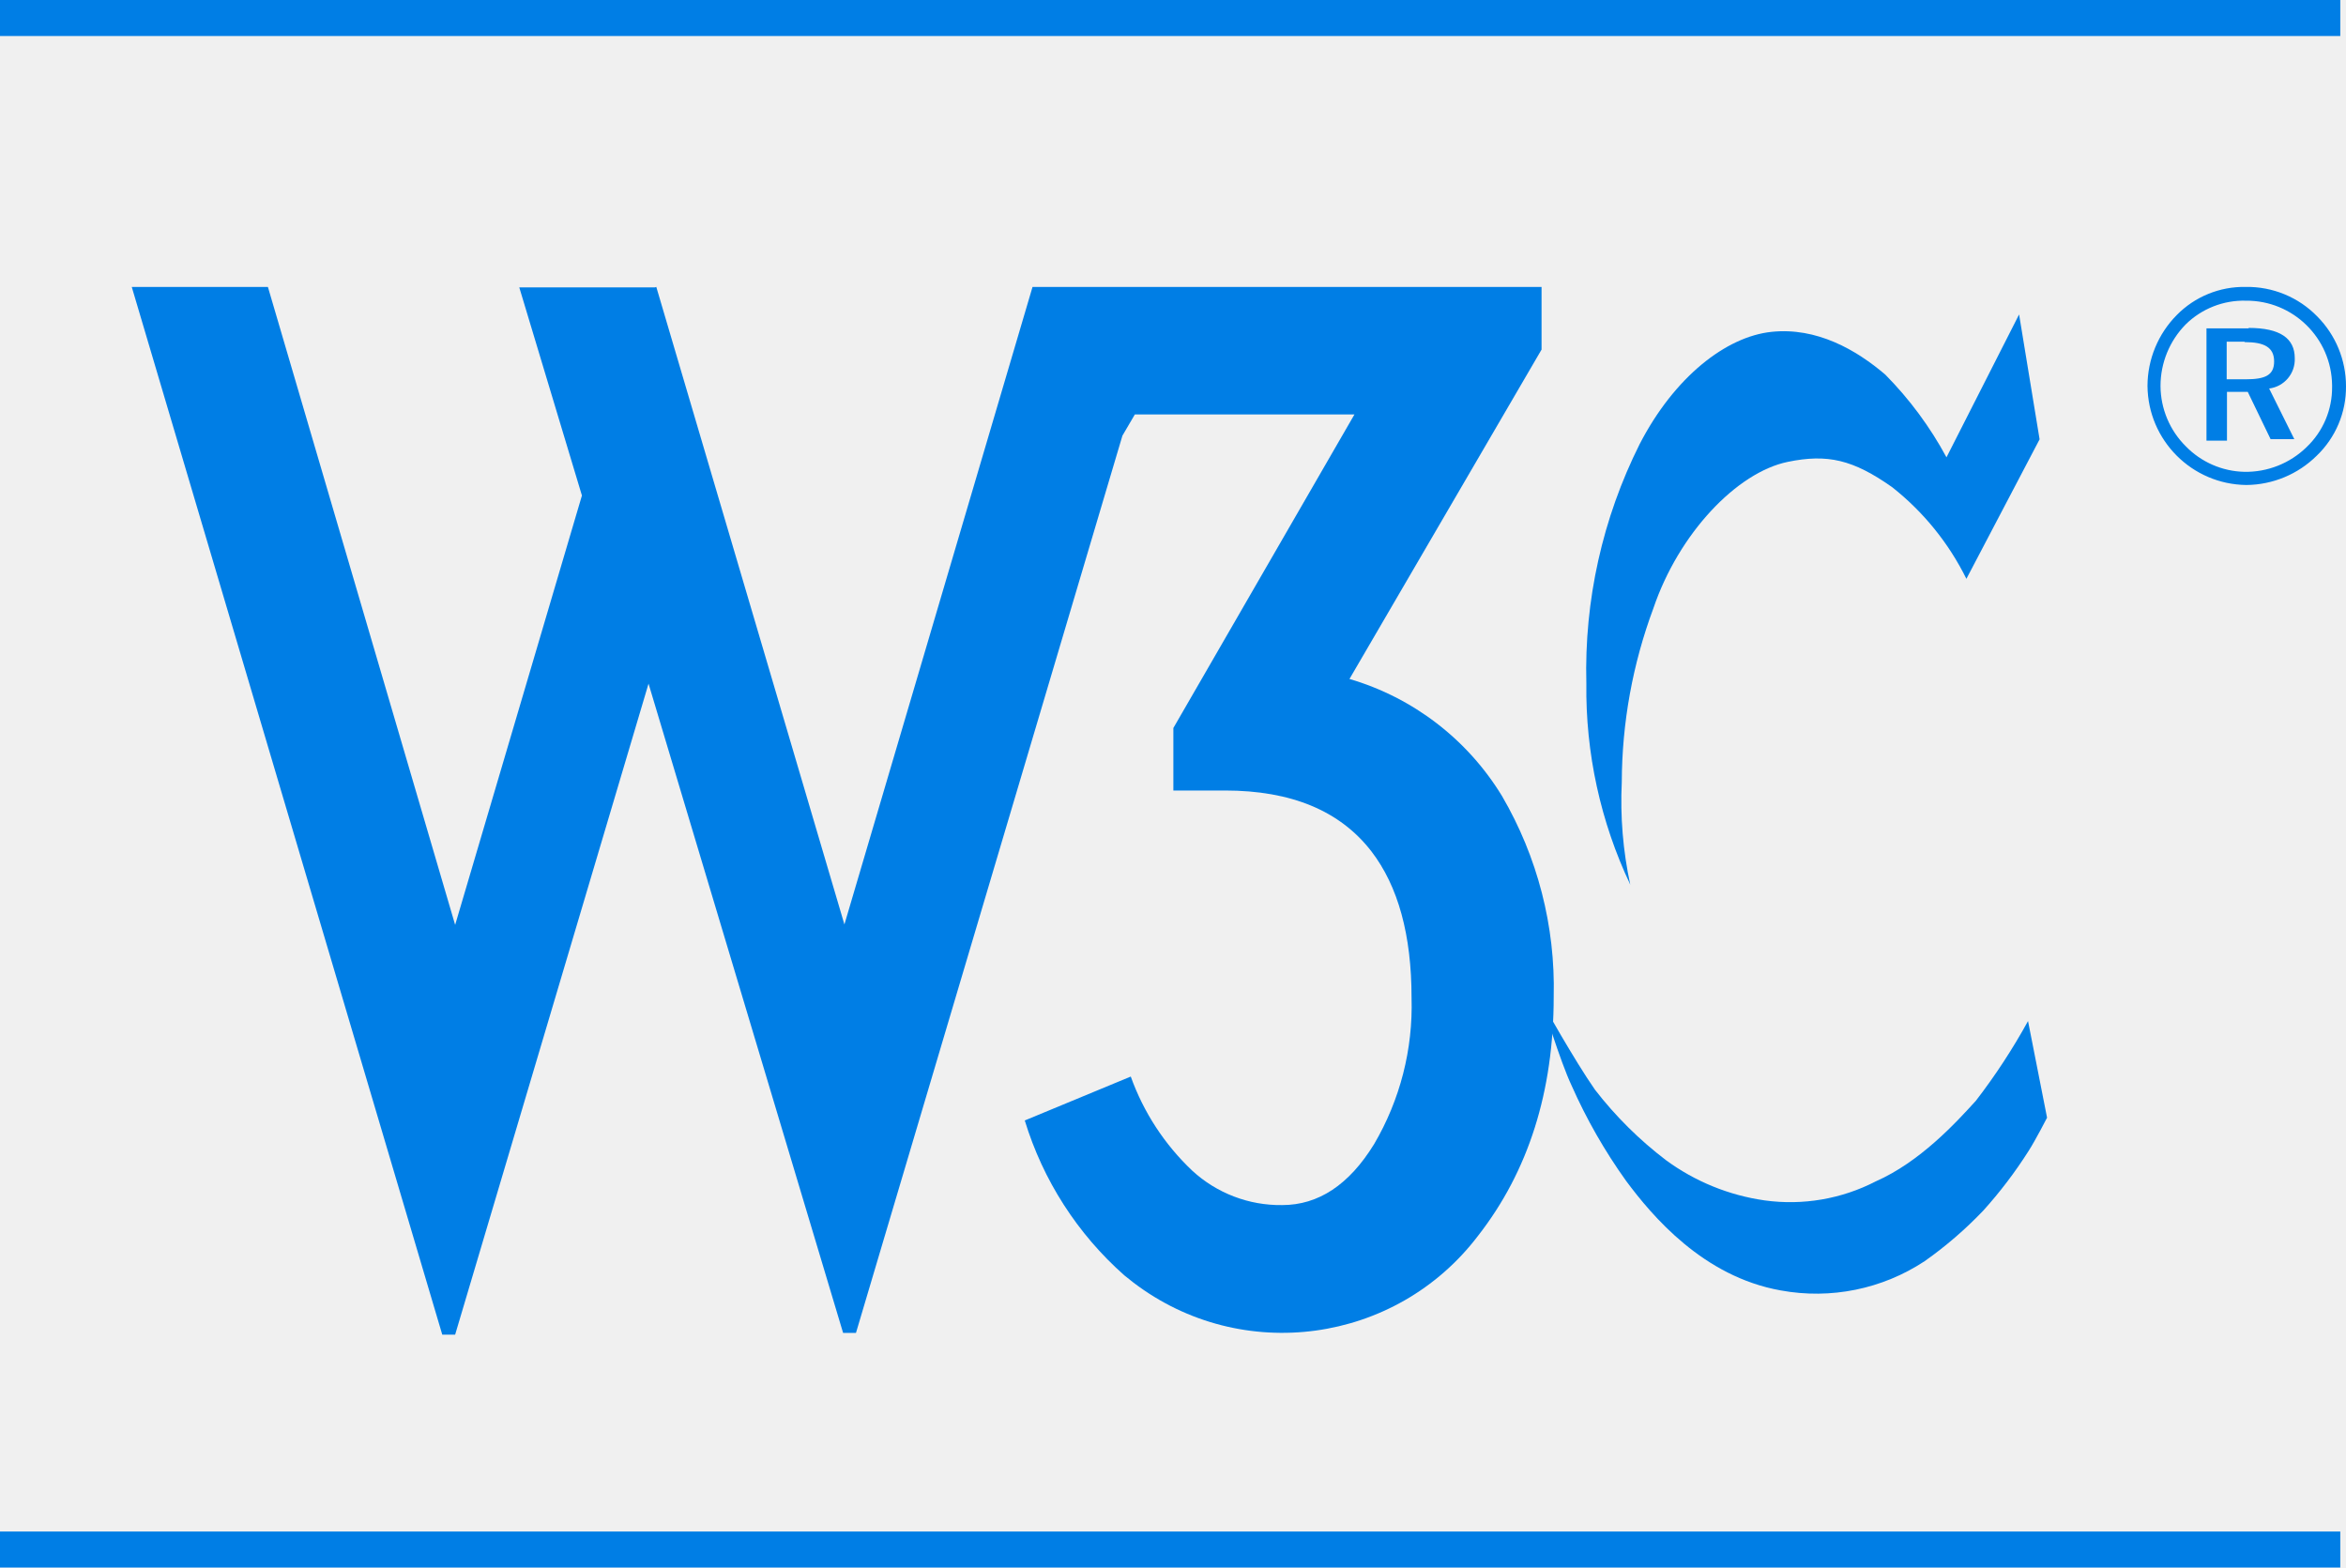
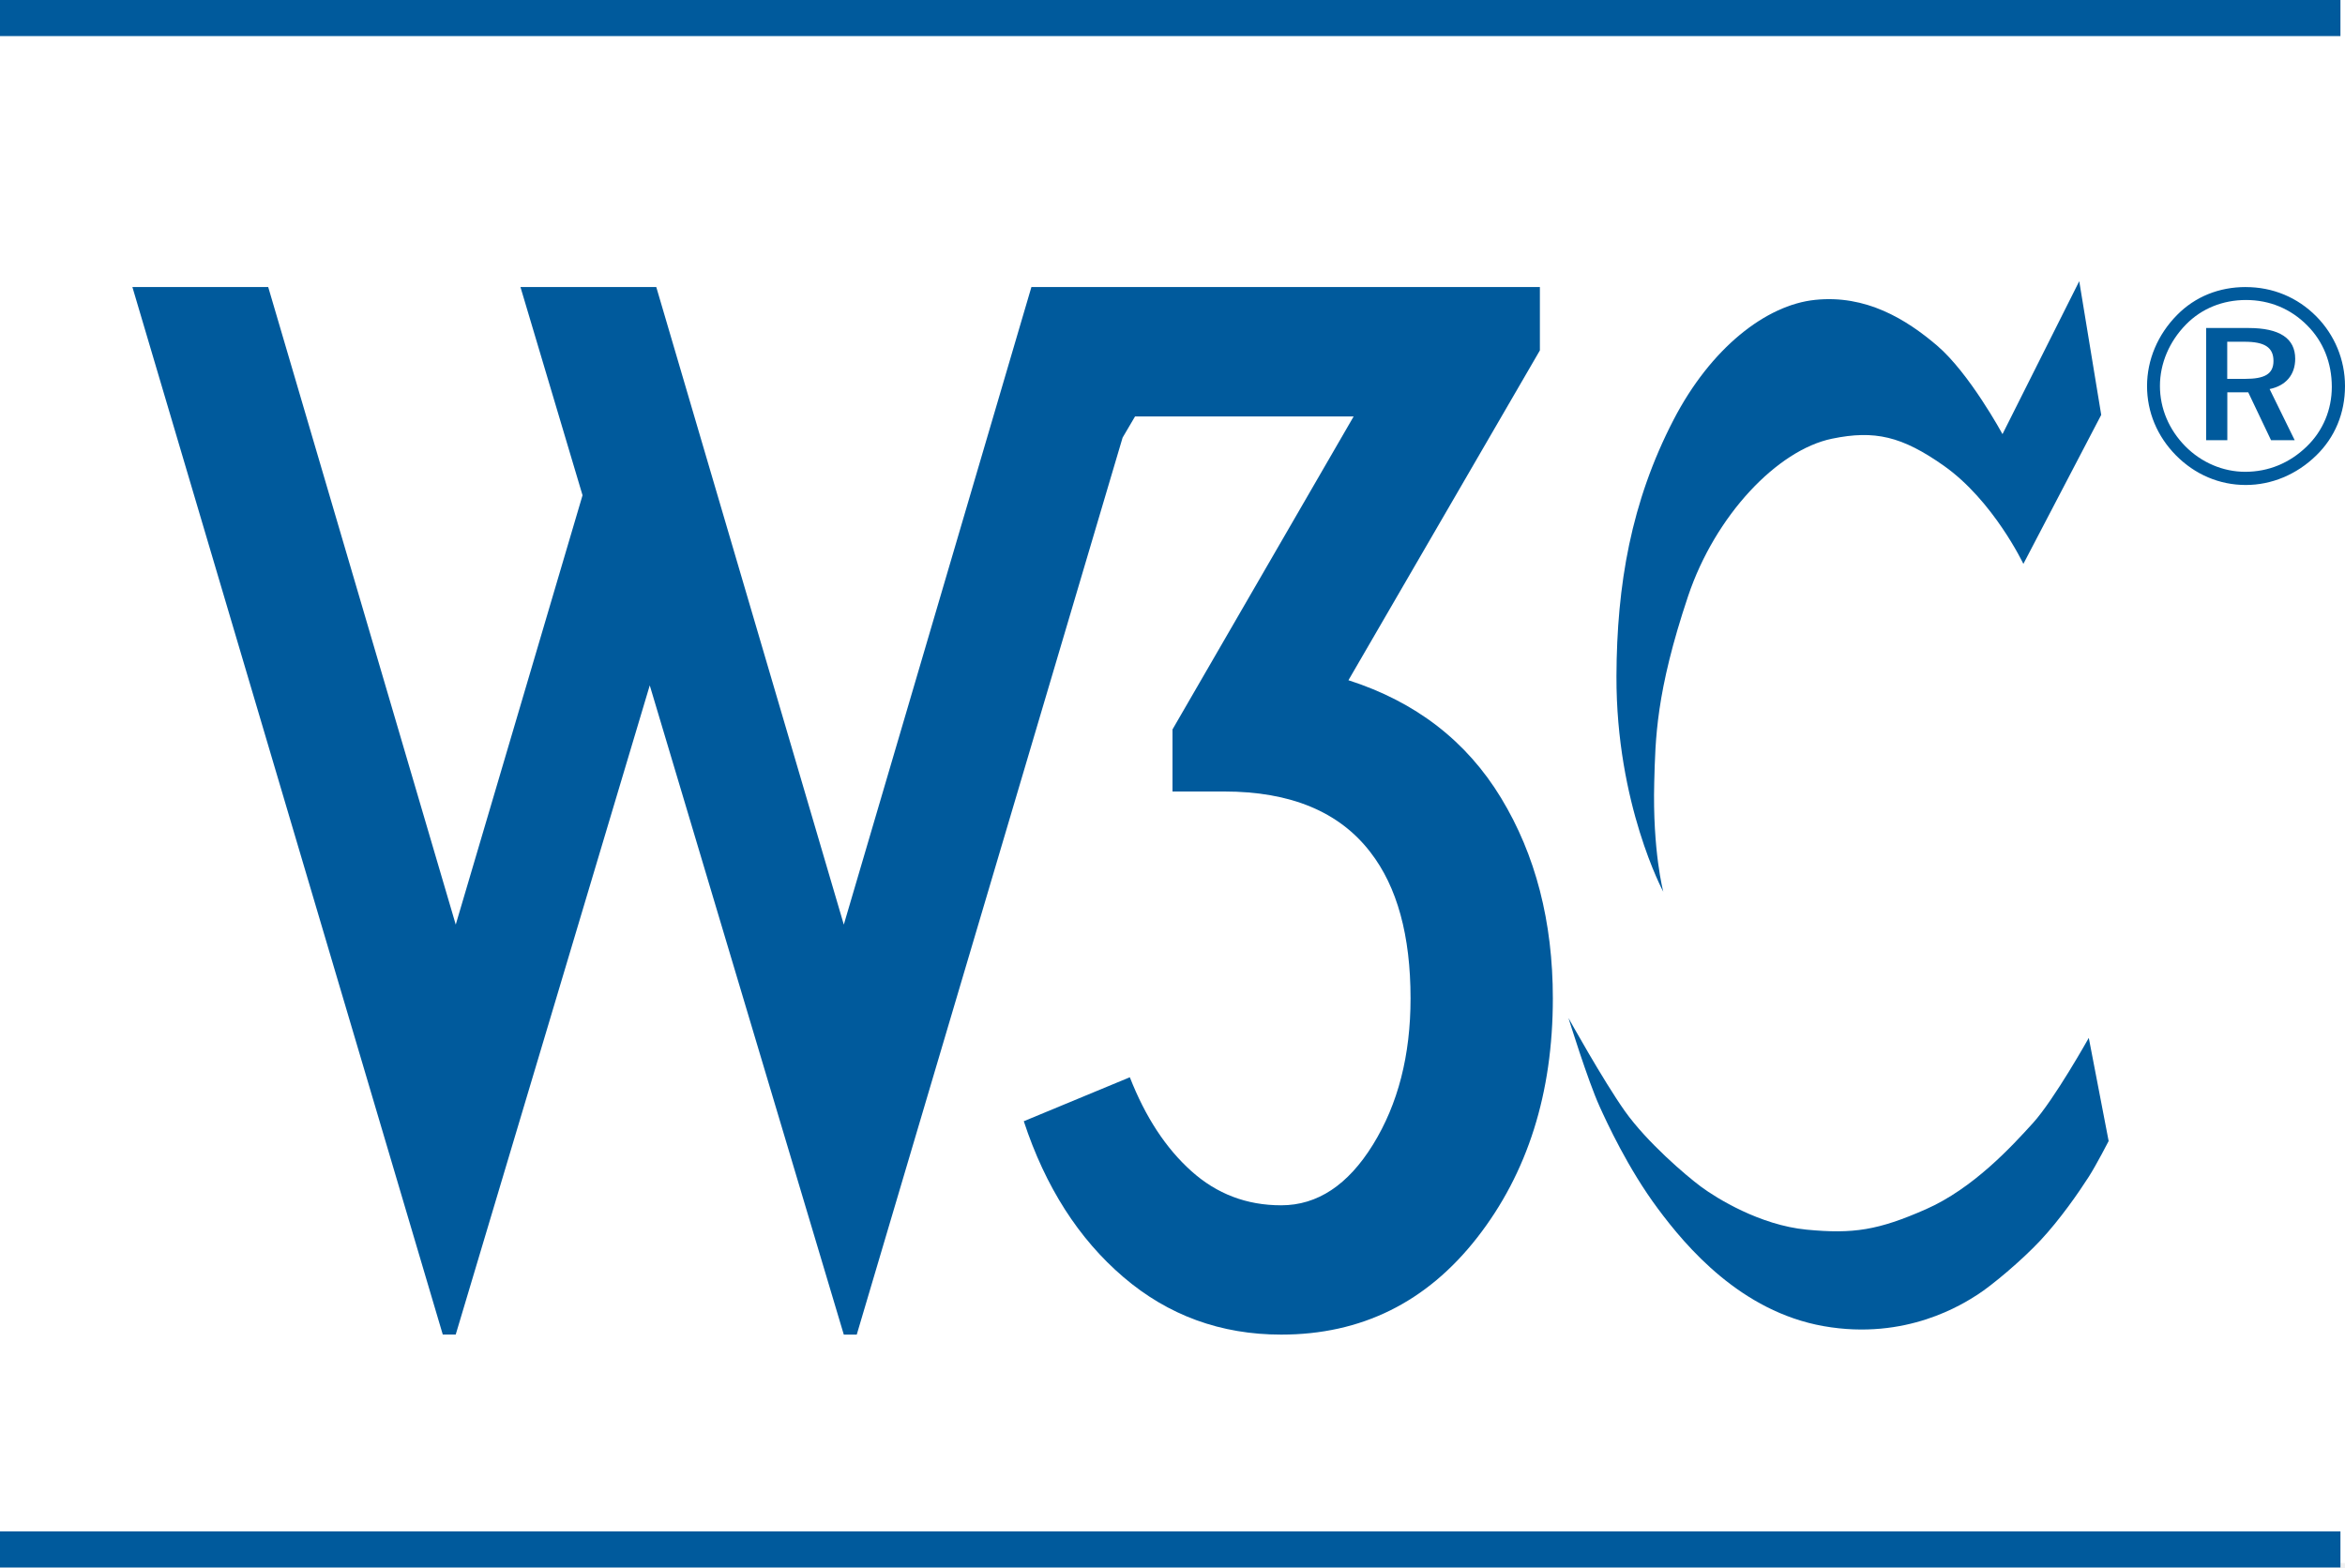
- <svg xmlns="http://www.w3.org/2000/svg" id="Layer_1" data-name="Layer 1" viewBox="0 0 160.25 107.08">
-   <defs>
-     <style>.cls-1{fill:#007ee5;}</style>
-   </defs>
-   <g id="Foreground">
-     <rect class="cls-1" width="159.86" height="2.46" />
-     <rect class="cls-1" y="104.62" width="159.86" height="2.46" />
-     <path class="cls-1" d="M64.83,65.6l12.85,43.55L90.53,65.6H125.3v4.28l-13.12,22.5a18.2,18.2,0,0,1,10.42,8,25.9,25.9,0,0,1,3.53,13.7q0,9.72-5.17,16.34a16.79,16.79,0,0,1-23.53,3.2h0l-0.63-.5A23.13,23.13,0,0,1,90,122.54l7.24-3a16.51,16.51,0,0,0,4.2,6.43,8.89,8.89,0,0,0,6.14,2.35q3.72,0,6.28-4.16a18.64,18.64,0,0,0,2.56-10q0-6.43-2.74-10-3.21-4.16-10-4.16h-3.53V95.73l12.37-21.42h-15l-0.85,1.45-18.2,61.29H77.59L64.3,92.7,51.09,137.17H50.21L29,65.6H38.3l12.79,43.58,8.66-29.33L55.47,65.63h9.27Z" transform="translate(-20 -46)" />
-     <path class="cls-1" d="M173.39,65.6a6.43,6.43,0,0,0-4.7,1.92,6.91,6.91,0,0,0-2,4.84,6.83,6.83,0,0,0,6.75,6.77,6.91,6.91,0,0,0,4.81-2,6.49,6.49,0,0,0,2-4.75,6.76,6.76,0,0,0-1.95-4.75A6.67,6.67,0,0,0,173.39,65.6Zm5.91,6.83a5.6,5.6,0,0,1-1.74,4.11,5.93,5.93,0,0,1-4.26,1.69,5.76,5.76,0,0,1-4-1.75,5.84,5.84,0,0,1-1.72-4.11,6,6,0,0,1,1.72-4.21,5.65,5.65,0,0,1,4.11-1.62,5.84,5.84,0,0,1,5.89,5.77v0.12h0Zm-5.69-4h-2.89V76.1h1.4V72.77h1.42L175.1,76h1.62L175,72.54a2,2,0,0,0,1.75-2.07c0-1.36-1-2.07-3.16-2.07h0Zm-0.27.94c1.35,0,2,.37,2,1.32s-0.62,1.22-1.94,1.22h-1.3V69.34h1.2Z" transform="translate(-20 -46)" />
-   </g>
-   <g id="Calque_1" data-name="Calque 1">
-     <path class="cls-1" d="M157.92,67.48l1.4,8.53-5,9.53a18.28,18.28,0,0,0-5.07-6.26c-2.67-1.88-4.41-2.29-7.13-1.73-3.49.72-7.45,4.9-9.18,10a34.35,34.35,0,0,0-2.16,11.88,27,27,0,0,0,.58,7,31.18,31.18,0,0,1-3-13.75A34.5,34.5,0,0,1,132,76.34c2.37-4.59,5.9-7.34,9-7.67s5.8,1.23,7.78,2.92a24.75,24.75,0,0,1,4.18,5.65Z" transform="translate(-20 -46)" />
-     <path class="cls-1" d="M158.53,115.75a42.44,42.44,0,0,1-3.56,5.44c-1.37,1.51-3.82,4.18-6.84,5.51a12.74,12.74,0,0,1-7.59,1.3,14.94,14.94,0,0,1-6.73-2.74,26.13,26.13,0,0,1-4.86-4.82c-1.4-2-3.6-5.94-3.6-5.94s1.22,4,2,5.65a36.7,36.7,0,0,0,3.72,6.51c1.79,2.41,5.27,6.55,10.57,7.49a13.43,13.43,0,0,0,9.83-2,27.13,27.13,0,0,0,4-3.45,30.43,30.43,0,0,0,3.1-4.08c0.48-.75,1.26-2.27,1.26-2.27Z" transform="translate(-20 -46)" />
+ <svg xmlns="http://www.w3.org/2000/svg" overflow="visible" viewBox="0 0 72 48.139">
+   <path clip-rule="evenodd" fill="#fff" fill-rule="evenodd" image-rendering="optimizeQuality" shape-rendering="geometricPrecision" text-rendering="geometricPrecision" d="M0 0h72v48H0z" />
+   <path fill="#005a9c" d="M0 0h71.86v1.108H0zM0 47.03h71.86v1.108H0z" />
+   <path d="M20.15 8.815l5.758 19.58 5.76-19.58H47.28v1.946L41.402 20.89c2.065.663 3.627 1.868 4.686 3.615 1.06 1.747 1.59 3.8 1.59 6.155 0 2.913-.775 5.362-2.324 7.348-1.55 1.986-3.555 2.978-6.017 2.978-1.854 0-3.47-.59-4.845-1.767-1.377-1.178-2.396-2.773-3.058-4.786l3.256-1.35c.477 1.22 1.106 2.18 1.887 2.88.78.702 1.7 1.052 2.76 1.052 1.112 0 2.052-.622 2.82-1.866.768-1.245 1.152-2.74 1.152-4.488 0-1.933-.412-3.43-1.232-4.488-.954-1.244-2.45-1.866-4.49-1.866h-1.587v-1.906l5.562-9.612H34.85l-.382.65-8.163 27.548h-.397L19.95 21.048l-5.958 19.937h-.397l-9.53-32.17h4.17l5.758 19.58 3.893-13.185-1.906-6.395h4.17z" fill="#005a9c" image-rendering="optimizeQuality" shape-rendering="geometricPrecision" text-rendering="geometricPrecision" />
+   <path d="M68.952 8.815c-.82 0-1.554.295-2.11.86-.592.6-.92 1.377-.92 2.18 0 .8.312 1.544.886 2.127.583.59 1.334.912 2.145.912.793 0 1.562-.32 2.16-.903.575-.556.887-1.3.887-2.136 0-.81-.32-1.57-.878-2.136-.583-.59-1.343-.903-2.17-.903zm2.643 3.065c0 .7-.27 1.35-.77 1.832-.522.507-1.172.777-1.89.777-.675 0-1.342-.28-1.84-.786s-.777-1.157-.777-1.85c0-.69.287-1.367.802-1.89.48-.49 1.13-.75 1.84-.75.726 0 1.376.27 1.883.784.49.49.752 1.148.752 1.882zm-2.558-1.807h-1.3v3.445h.65v-1.47h.642l.7 1.47h.726l-.77-1.57c.5-.102.786-.44.786-.93 0-.624-.473-.945-1.435-.945zm-.12.422c.61 0 .887.17.887.59 0 .406-.278.55-.87.55h-.55v-1.14h.534z" fill="#005a9c" />
+   <g fill="#005a9c" image-rendering="optimizeQuality" shape-rendering="geometricPrecision" text-rendering="geometricPrecision">
+     <path d="M63.84 8.634l.675 4.107-2.39 4.576s-.92-1.94-2.444-3.015c-1.284-.904-2.12-1.1-3.43-.83-1.68.346-3.587 2.356-4.42 4.834-.994 2.965-1.004 4.4-1.04 5.718-.055 2.113.278 3.362.278 3.362s-1.45-2.686-1.438-6.62c.01-2.808.45-5.354 1.75-7.867 1.143-2.21 2.842-3.535 4.35-3.69 1.56-.162 2.79.59 3.743 1.403 1 .854 2.01 2.72 2.01 2.72l2.356-4.696zM64.134 31.872s-1.057 1.89-1.715 2.617c-.66.727-1.838 2.01-3.293 2.65-1.456.64-2.218.762-3.656.624-1.436-.138-2.772-.97-3.24-1.317-.468-.347-1.664-1.37-2.34-2.322-.675-.954-1.732-2.86-1.732-2.86s.59 1.912.958 2.722c.212.466.864 1.894 1.79 3.136.862 1.16 2.54 3.154 5.086 3.604 2.547.45 4.297-.693 4.73-.97.433-.278 1.346-1.042 1.924-1.66.603-.645 1.174-1.468 1.49-1.962.23-.36.607-1.092.607-1.092l-.61-3.17z" />
  </g>
</svg>
